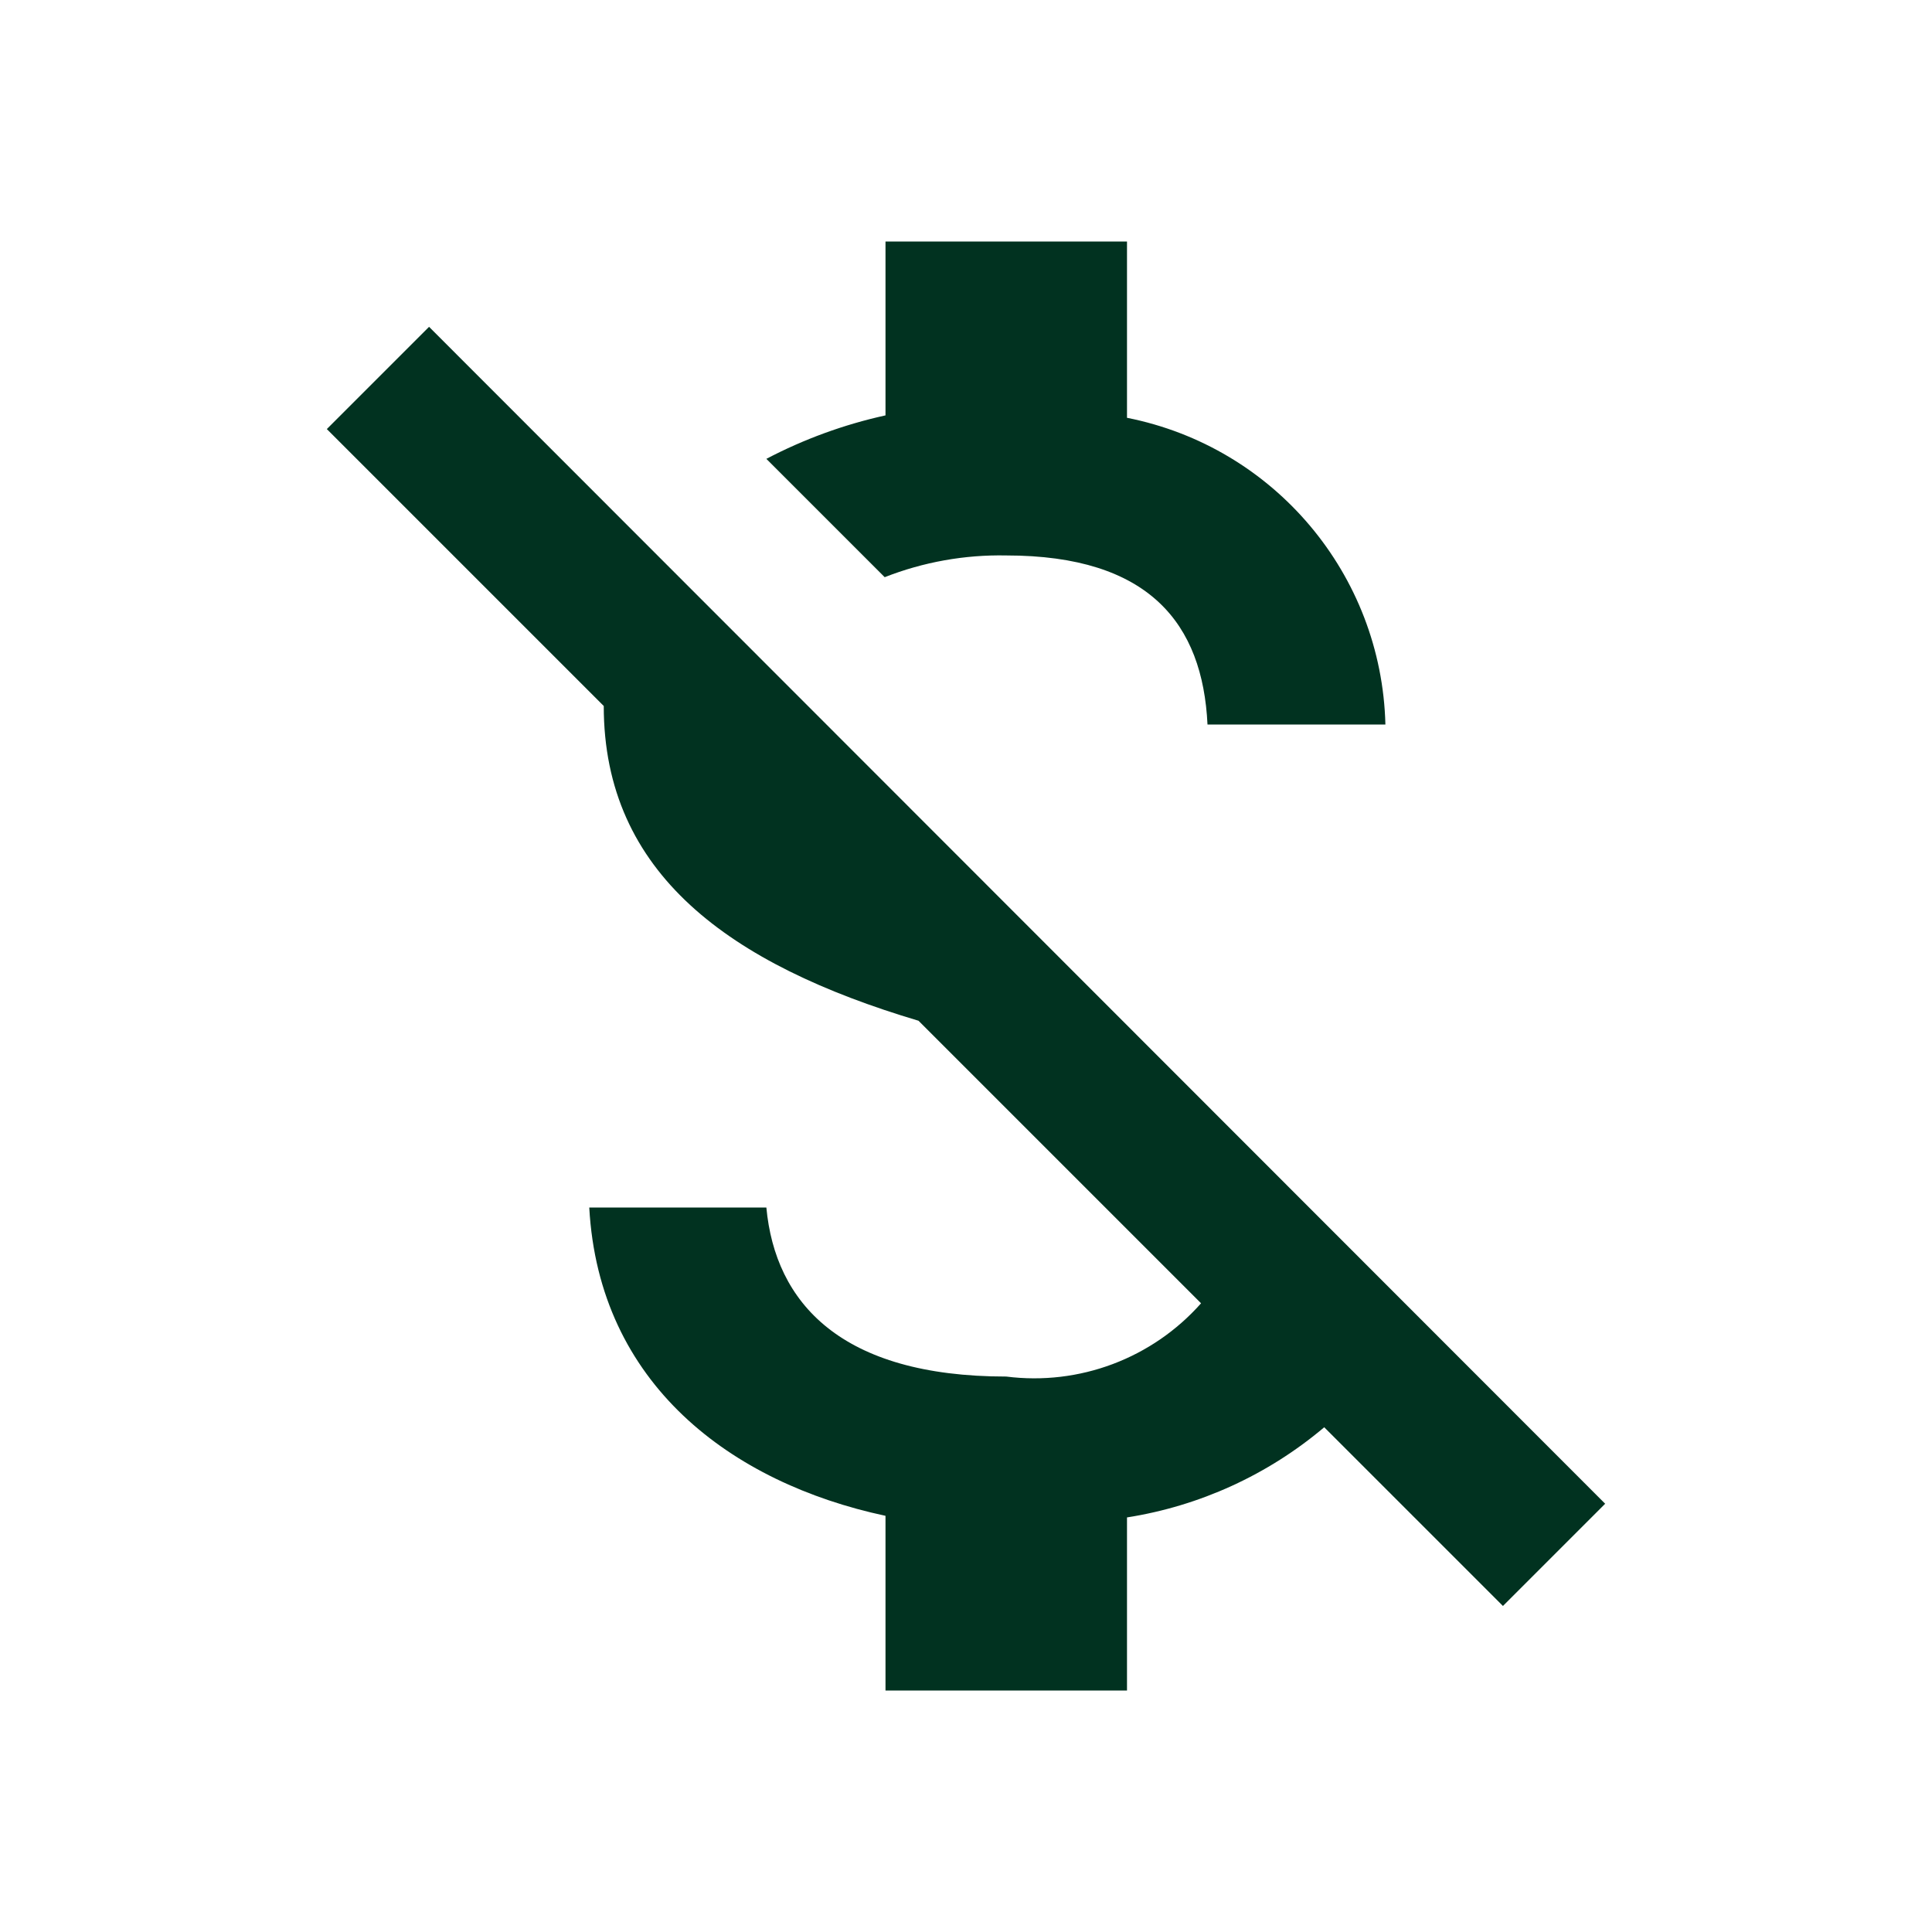
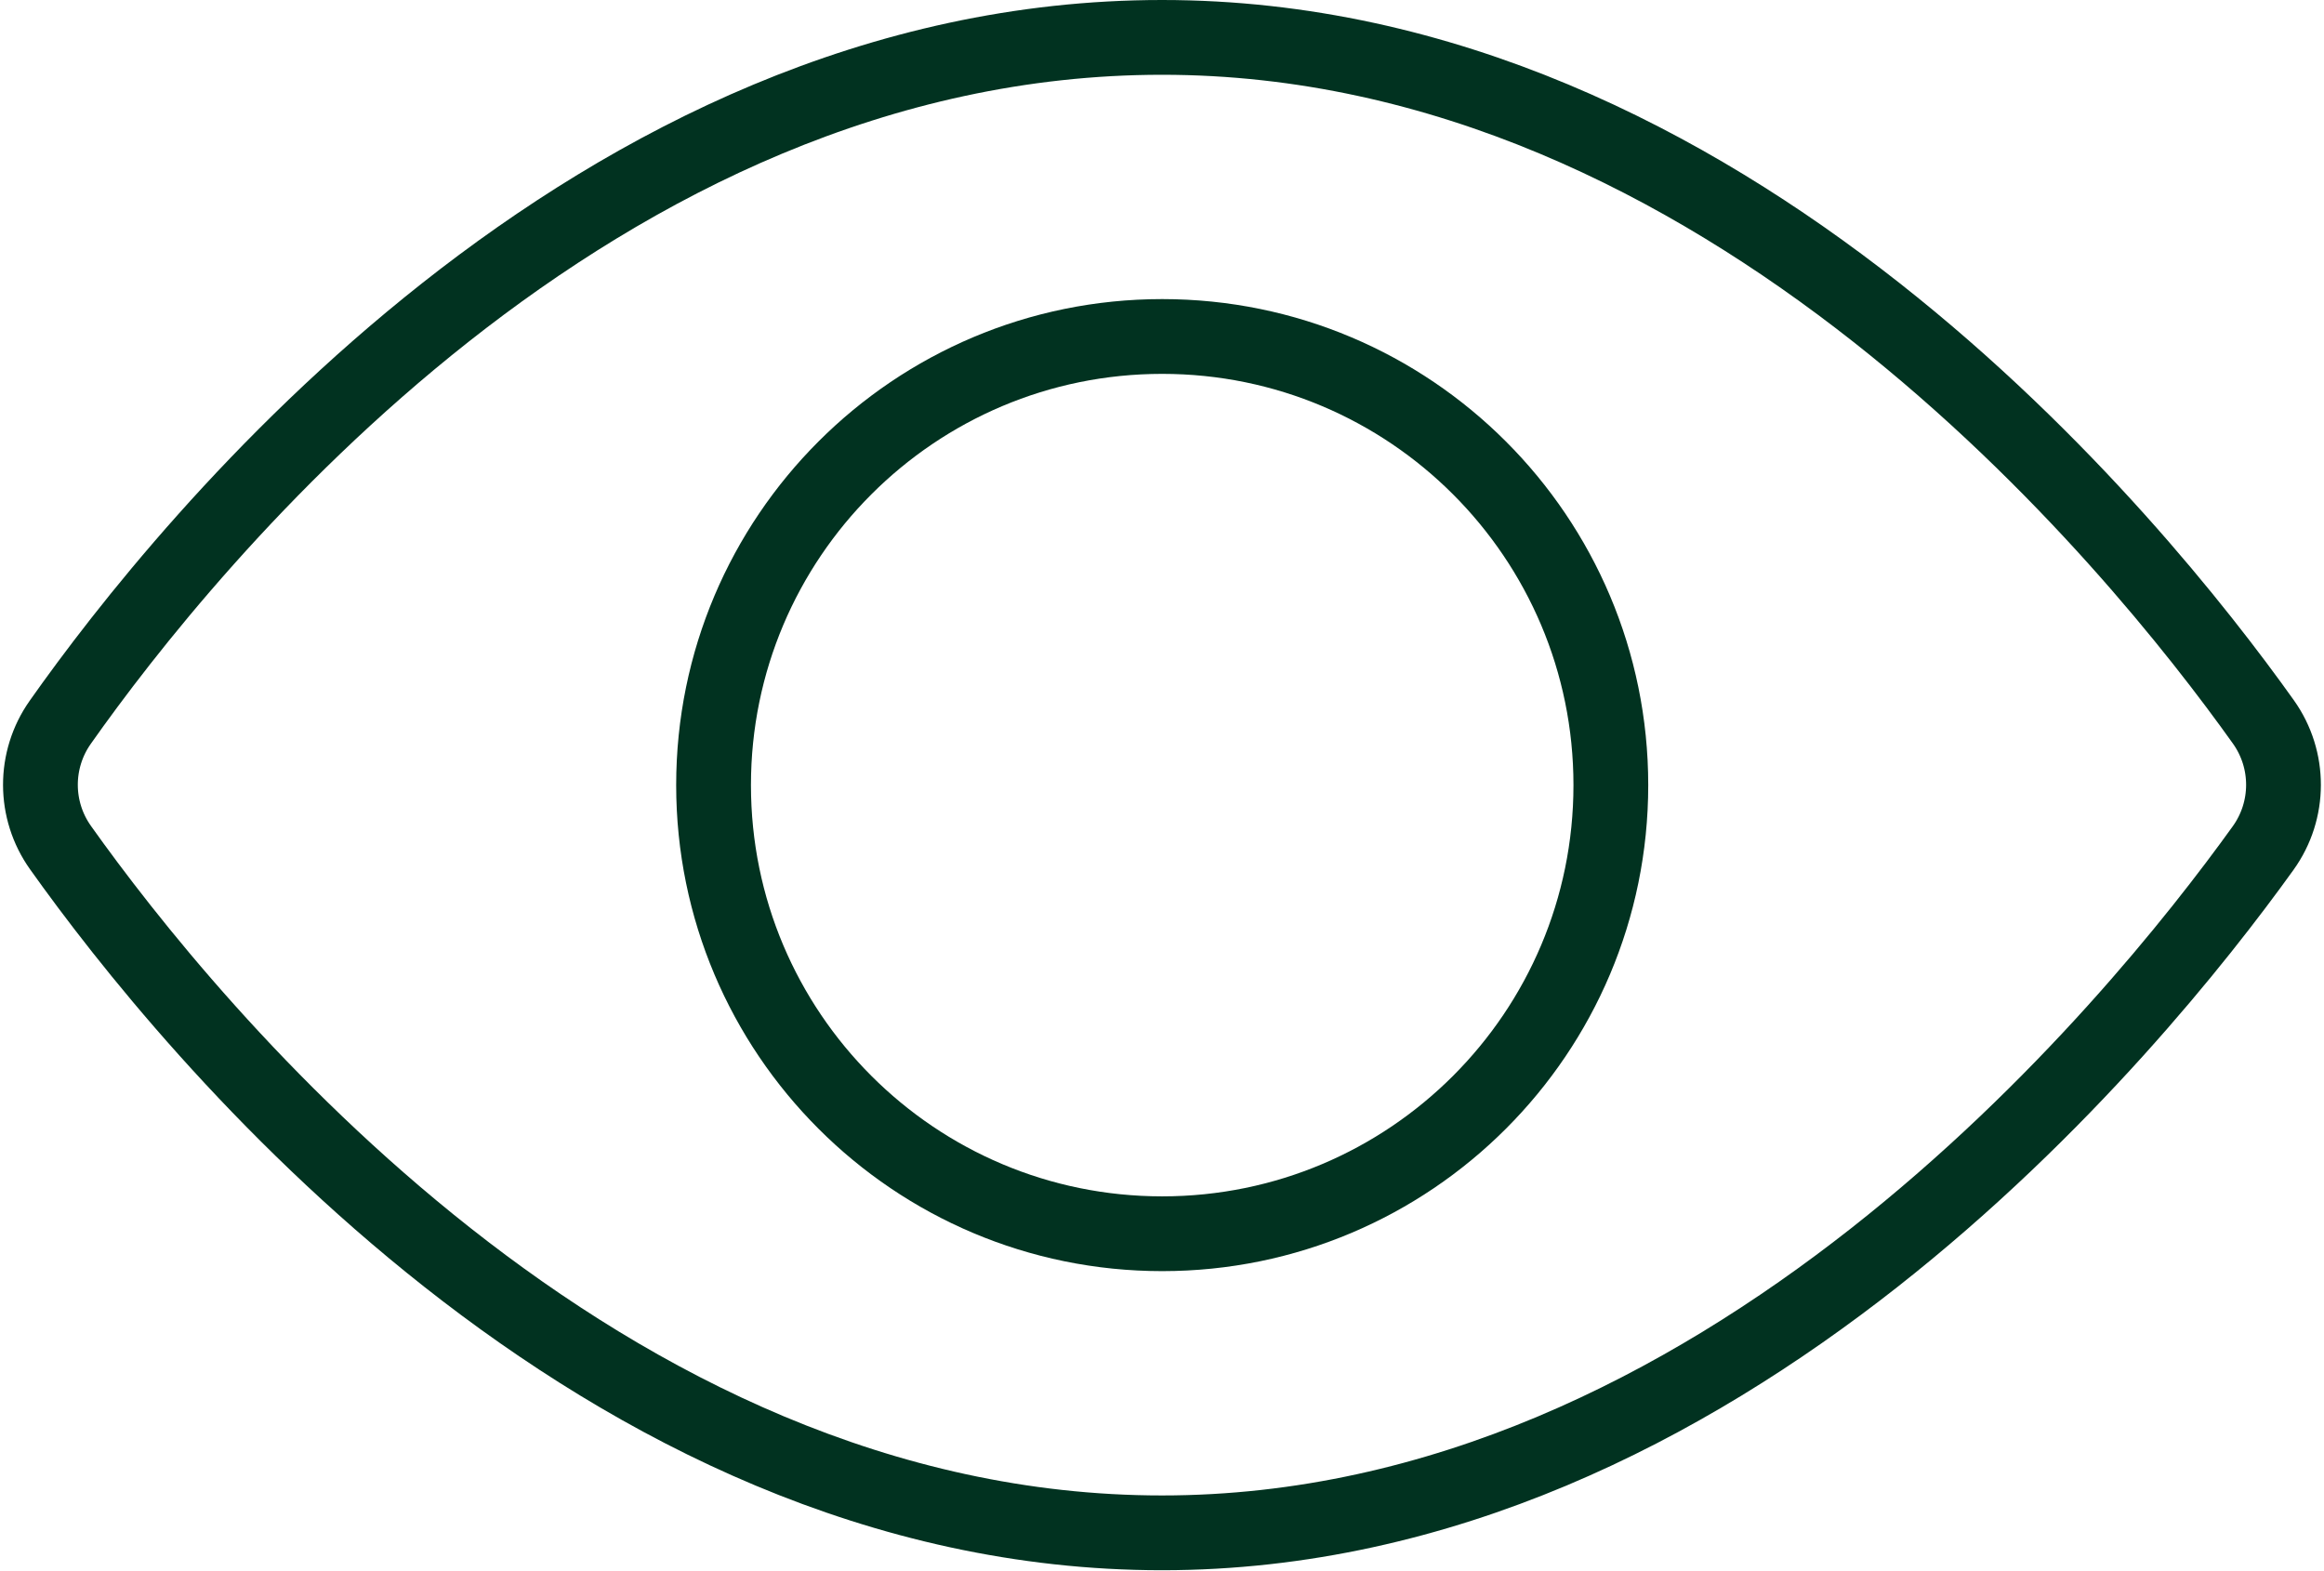
- <svg xmlns="http://www.w3.org/2000/svg" id="Group_31" data-name="Group 31" width="24" height="24" viewBox="0 0 24 24">
-   <path id="Path_52" data-name="Path 52" d="M0,0H24V24H0Z" fill="none" stroke="#013220" stroke-width="0" />
-   <path id="Path_53" data-name="Path 53" d="M12.5,6.9c1.78,0,2.44.85,2.5,2.1h2.21A3.986,3.986,0,0,0,14,5.19V3H11V5.16a5.928,5.928,0,0,0-1.48.54l1.47,1.47A3.921,3.921,0,0,1,12.5,6.9ZM5.33,4.06,4.06,5.33,7.5,8.77c0,2.08,1.56,3.21,3.91,3.91l3.51,3.51a2.767,2.767,0,0,1-2.42.91c-2.06,0-2.87-.92-2.98-2.1H7.32c.12,2.19,1.76,3.42,3.68,3.83V21h3V18.85a5,5,0,0,0,2.45-1.12l2.22,2.22,1.27-1.27Z" fill="#013220" stroke="#013220" stroke-width="0" />
+ <svg xmlns="http://www.w3.org/2000/svg" width="62.161" height="42" viewBox="0 0 62.161 42">
+   <g id="Group_35" data-name="Group 35" transform="translate(-0.918 -11)">
+     <path id="Path_61" data-name="Path 61" d="M2.537,33.673a2.9,2.9,0,0,1-.008-3.353C5.921,25.507,16.793,12,32,12c15.075,0,26.022,13.487,29.459,18.311a2.9,2.9,0,0,1-.008,3.373C57.992,38.5,46.96,52,32,52,16.912,52,5.955,38.481,2.537,33.673Z" fill="none" stroke="#013220" stroke-linecap="square" stroke-miterlimit="10" stroke-width="2" />
+     <circle id="Ellipse_31" data-name="Ellipse 31" cx="12" cy="12" r="12" transform="translate(20.004 20)" fill="none" stroke="#013220" stroke-linecap="square" stroke-miterlimit="10" stroke-width="2" />
+   </g>
</svg>
